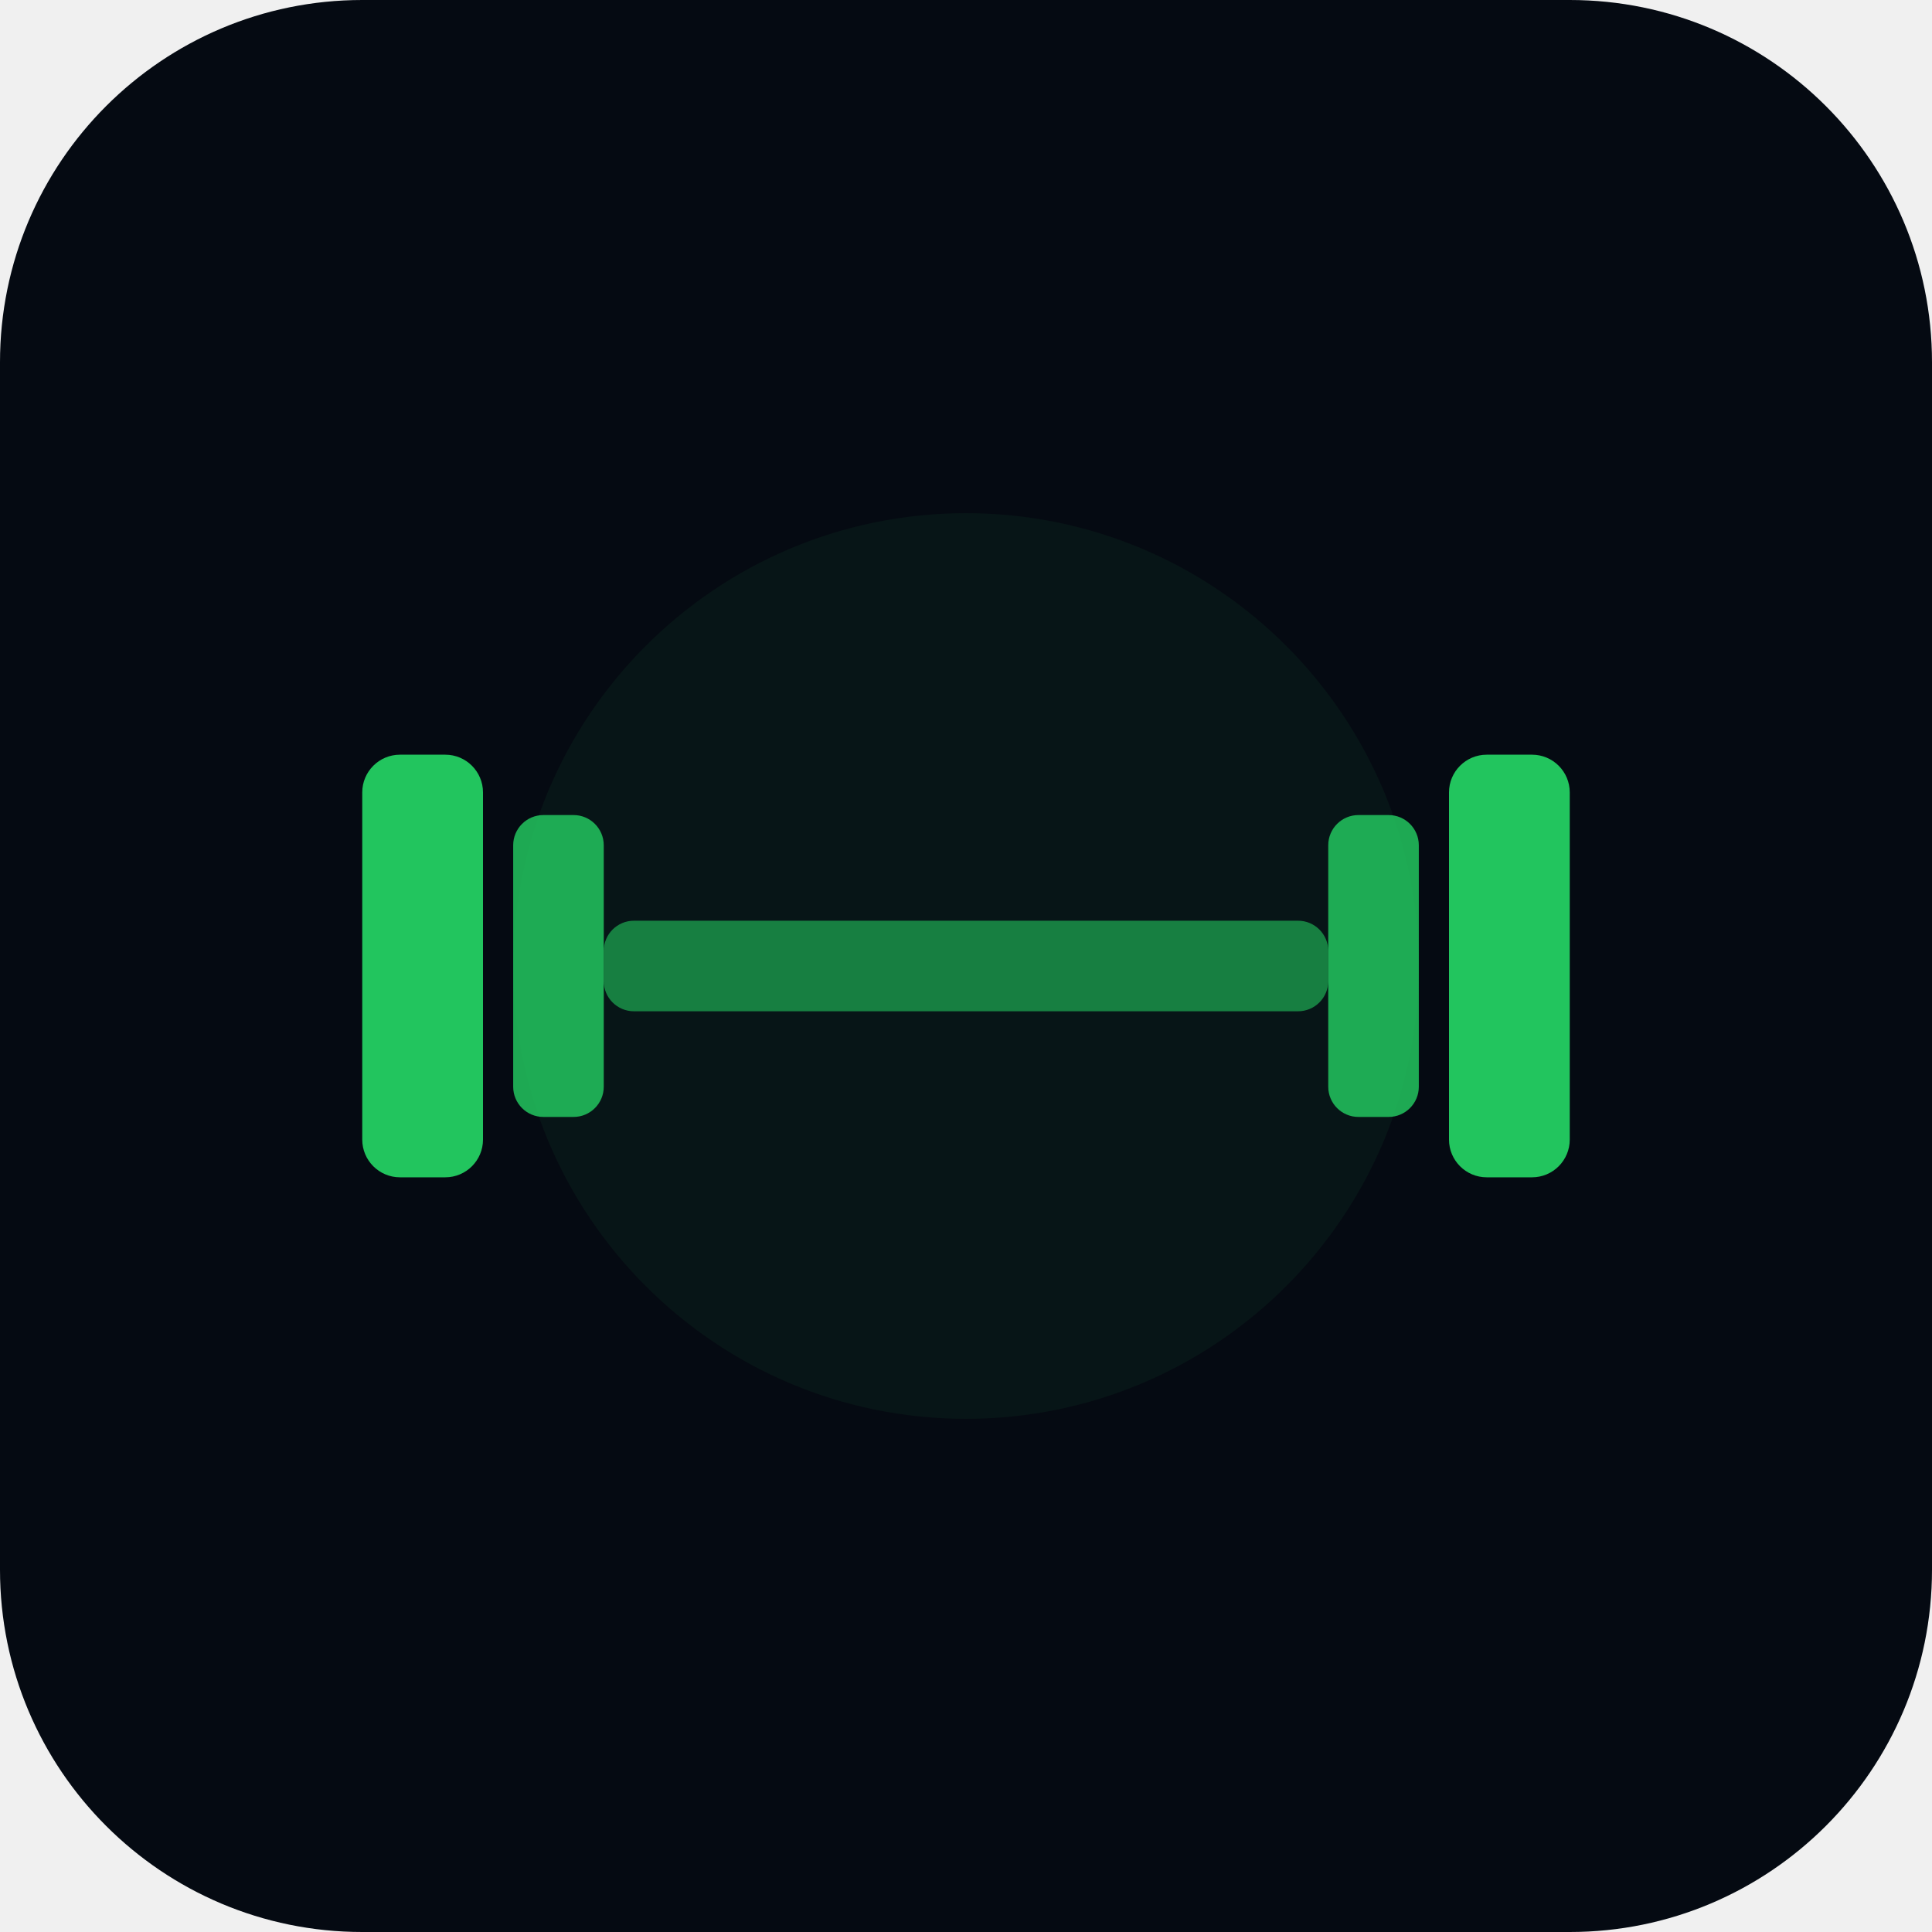
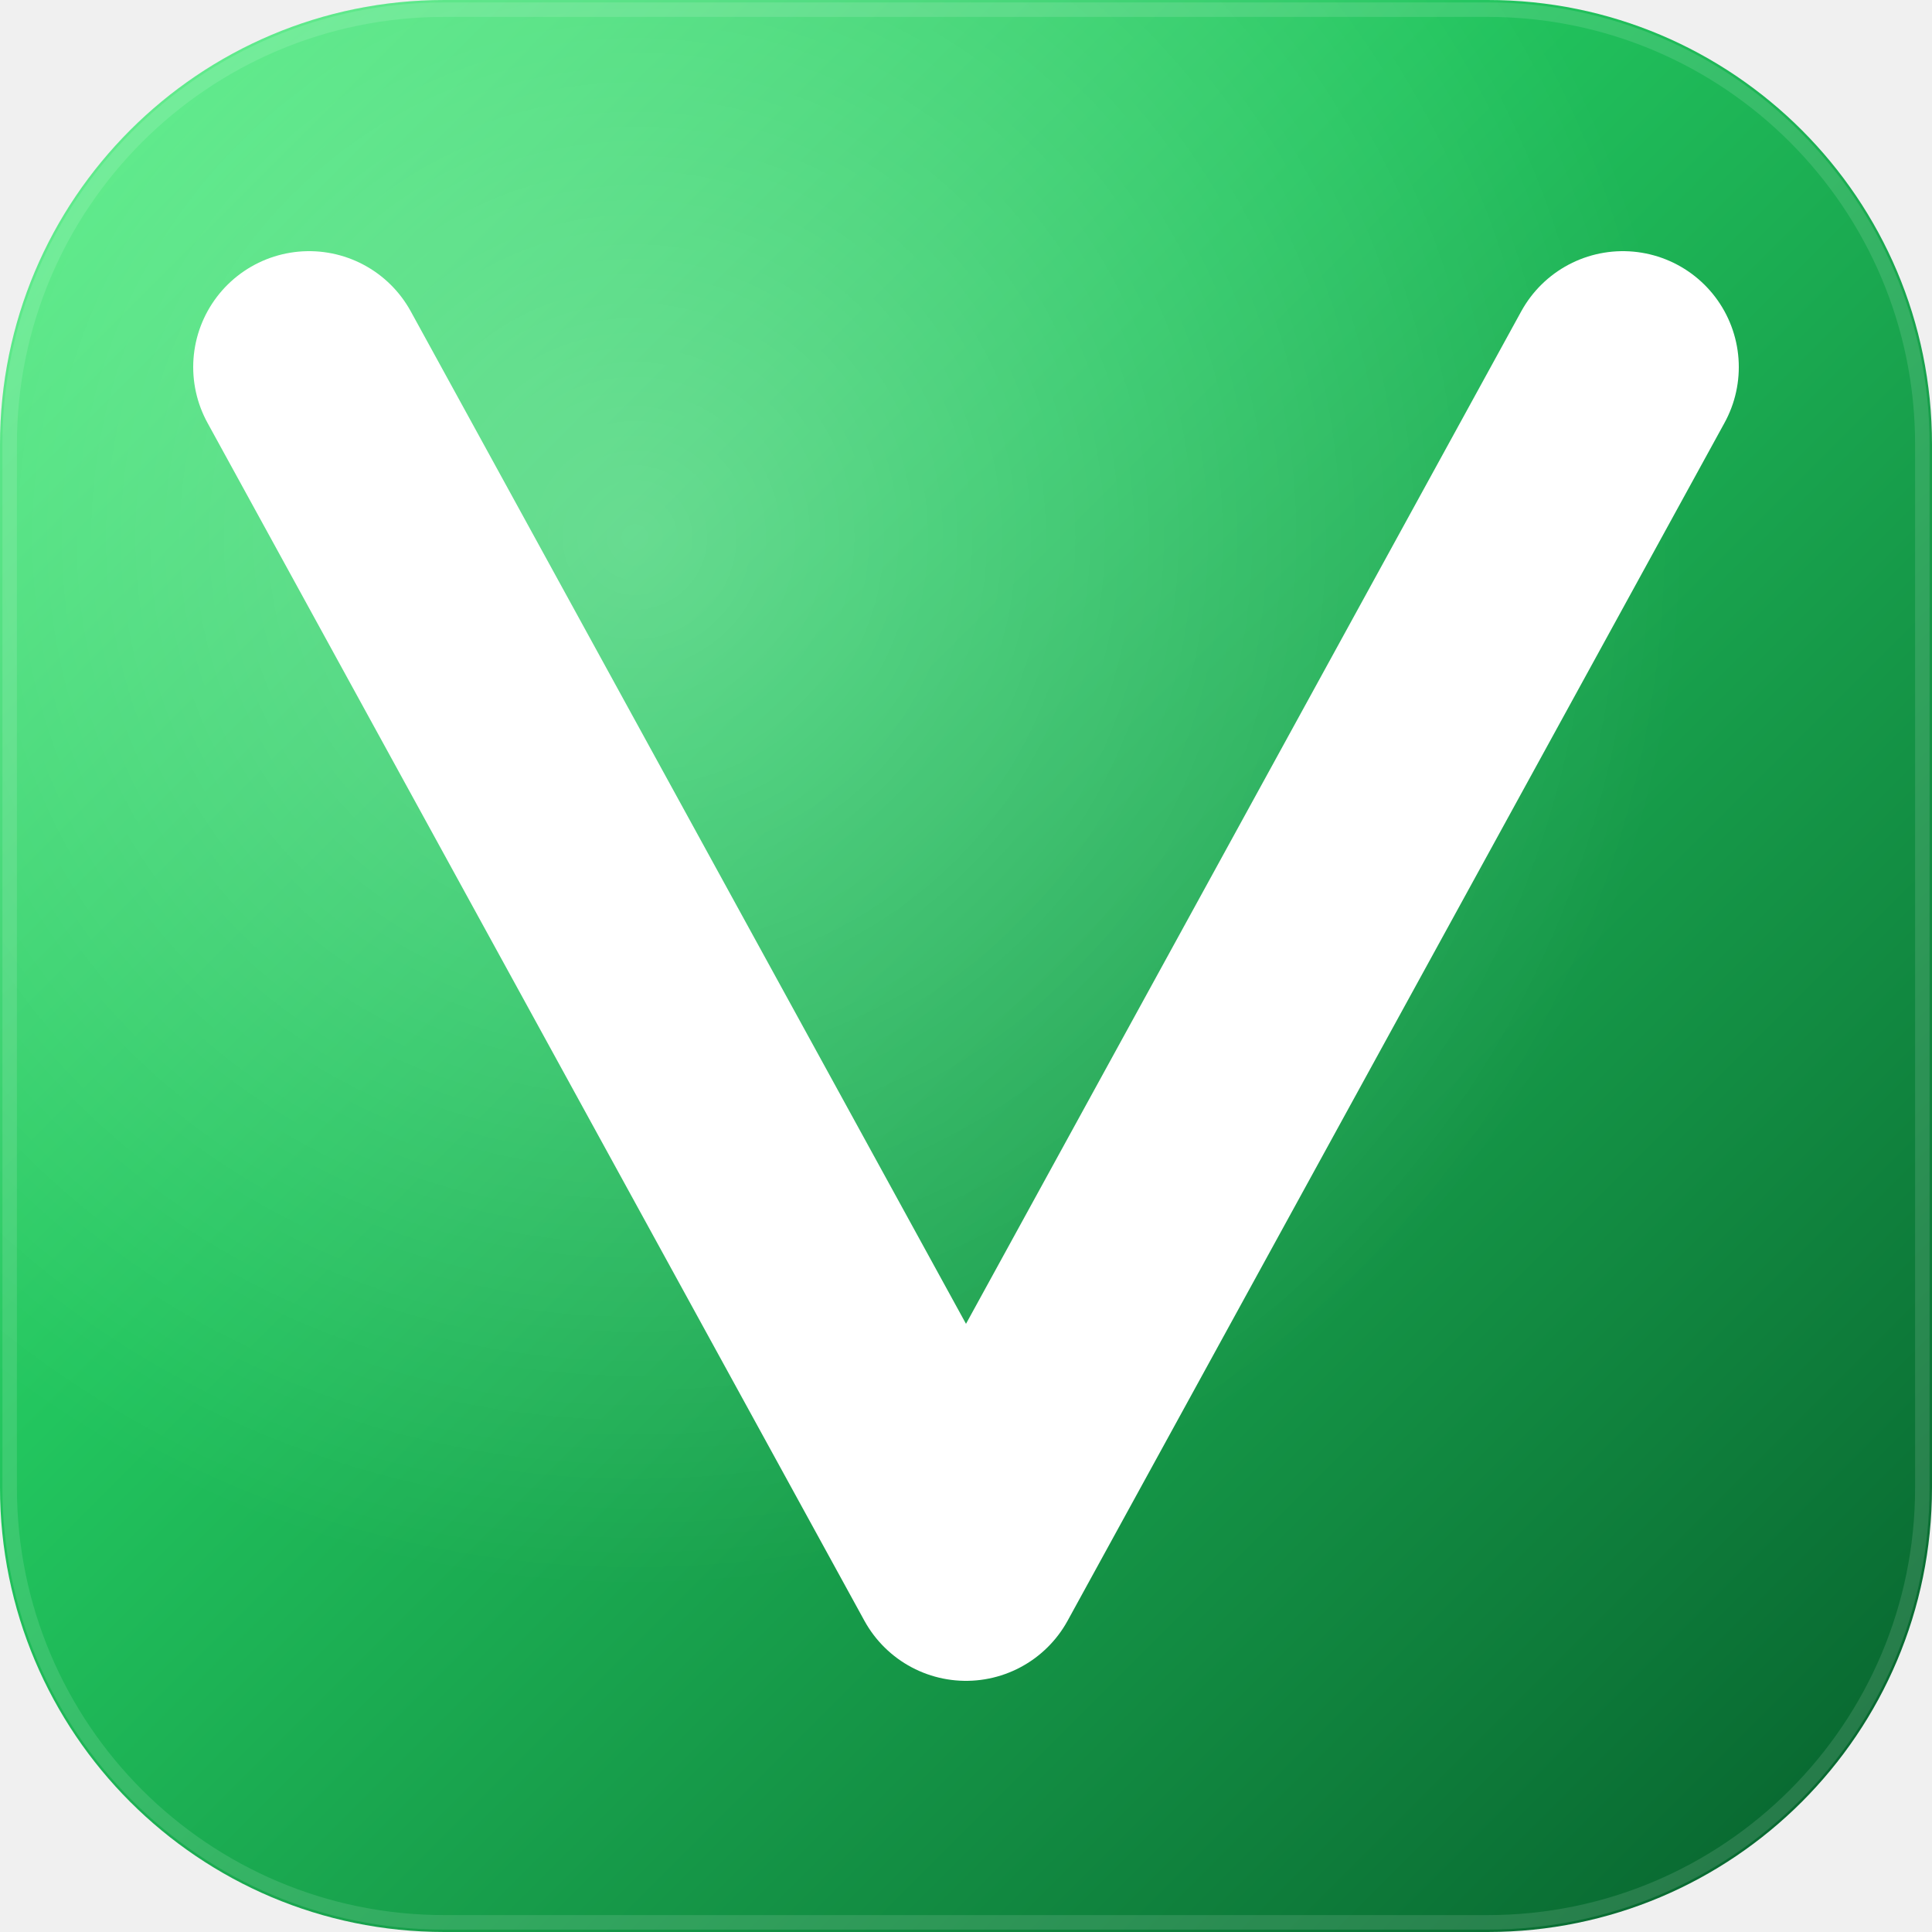
- <svg xmlns="http://www.w3.org/2000/svg" viewBox="0 0 512 512" fill="none">
-   <rect width="512" height="512" rx="96" fill="#050A12" />
-   <g transform="translate(96, 176)">
-     <rect x="0" y="24" width="32" height="112" rx="10" fill="#22C55E" />
-     <rect x="40" y="40" width="24" height="80" rx="8" fill="#22C55E" opacity="0.85" />
-     <rect x="64" y="68" width="192" height="24" rx="8" fill="#22C55E" opacity="0.6" />
-     <rect x="256" y="40" width="24" height="80" rx="8" fill="#22C55E" opacity="0.85" />
-     <rect x="288" y="24" width="32" height="112" rx="10" fill="#22C55E" />
-   </g>
-   <circle cx="256" cy="256" r="120" fill="#22C55E" opacity="0.06" />
+ <svg xmlns="http://www.w3.org/2000/svg" viewBox="0 0 200 200" fill="none">
+   <defs>
+     <linearGradient id="bg" x1="0" y1="0" x2="200" y2="200" gradientUnits="userSpaceOnUse">
+       <stop offset="0%" stop-color="#56EF85" />
+       <stop offset="38%" stop-color="#22C55E" />
+       <stop offset="100%" stop-color="#065F2C" />
+     </linearGradient>
+     <radialGradient id="hl" cx="33%" cy="28%" r="54%">
+       <stop offset="0%" stop-color="rgba(255,255,255,.28)" />
+       <stop offset="100%" stop-color="rgba(255,255,255,0)" />
+     </radialGradient>
+   </defs>
+   <rect width="200" height="200" rx="46" fill="url(#bg)" />
+   <rect width="200" height="200" rx="46" fill="url(#hl)" />
+   <rect x="1" y="1" width="198" height="198" rx="45" fill="none" stroke="rgba(255,255,255,.12)" stroke-width="1.5" />
+   <polyline points="32,38 100,162 168,38" fill="none" stroke="white" stroke-width="24" stroke-linecap="round" stroke-linejoin="round" />
</svg>
